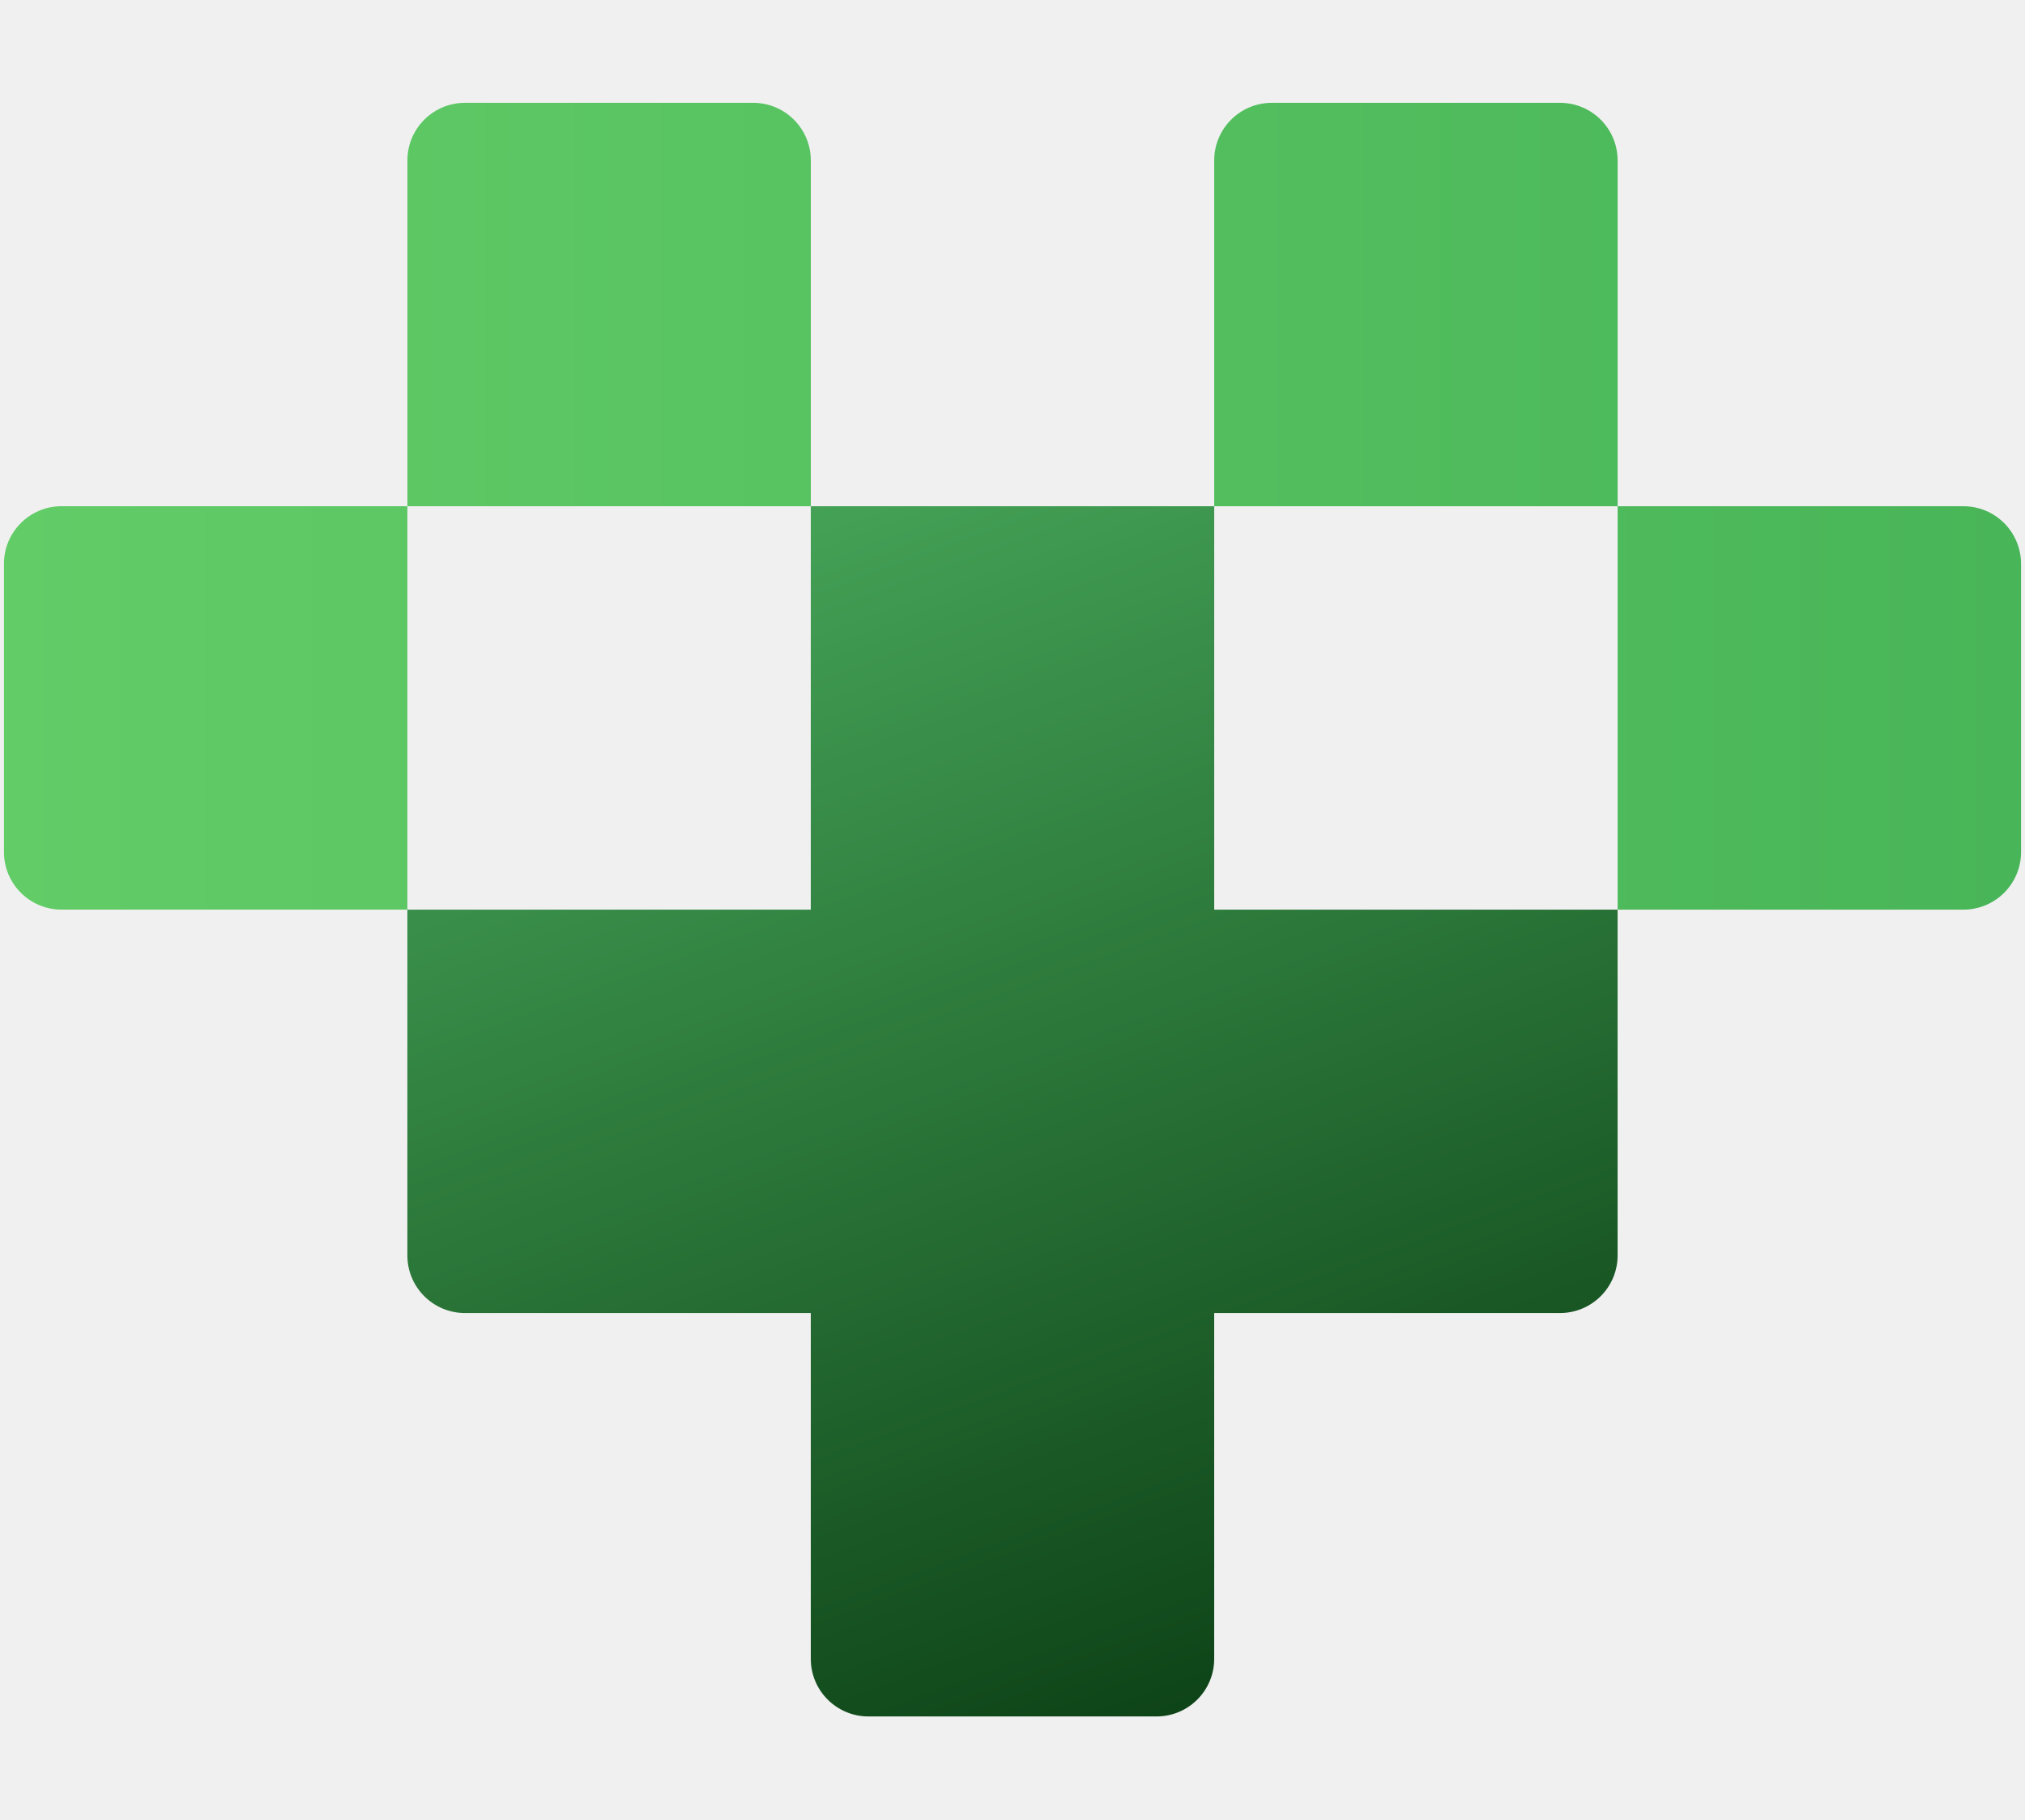
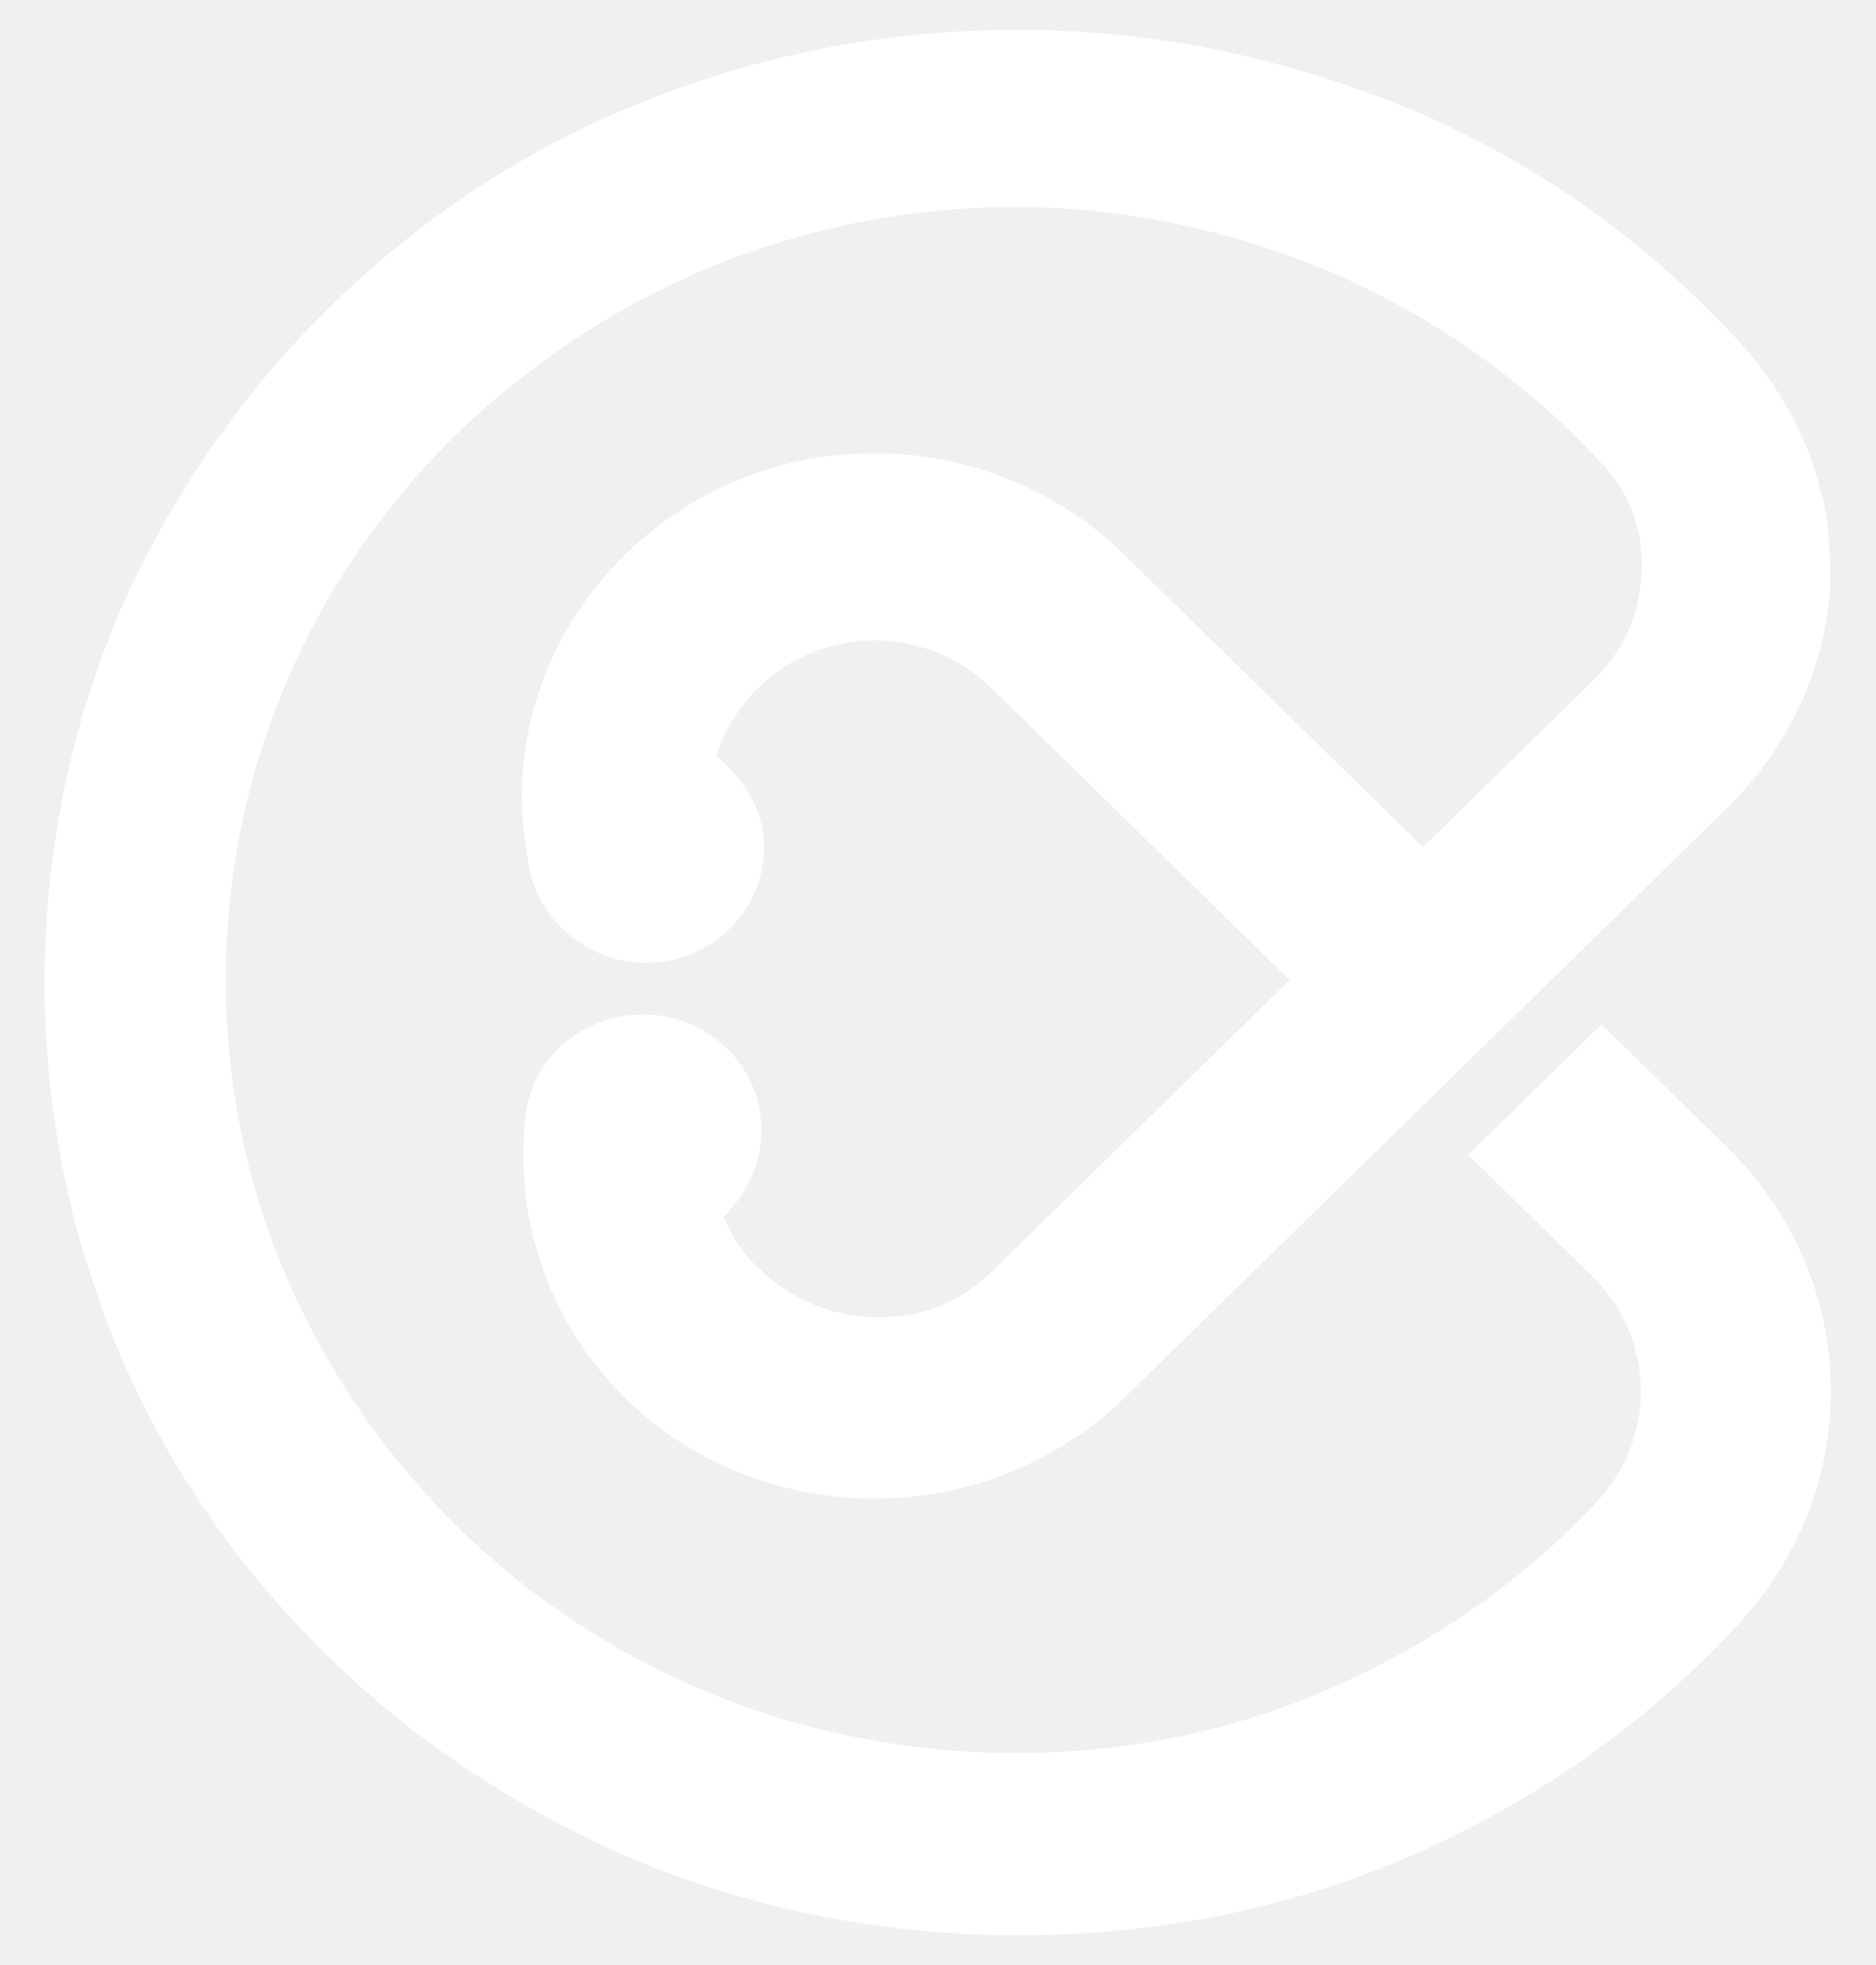
- <svg xmlns="http://www.w3.org/2000/svg" id="a" viewBox="0 0 1024 920">
-   <defs>
-     <linearGradient id="b" x1="344.04" y1="3228.06" x2="623.7" y2="2461.41" gradientTransform="translate(0 3317.646) scale(1 -1)" gradientUnits="userSpaceOnUse">
-       <stop offset="0" stop-color="#53bc67" />
-       <stop offset="1" stop-color="#0e4418" />
-     </linearGradient>
-     <linearGradient id="c" x1="2" y1="256" x2="1022" y2="256" gradientUnits="userSpaceOnUse">
-       <stop offset="0" stop-color="#62cc67" />
-       <stop offset="1" stop-color="#48b558" />
-     </linearGradient>
-   </defs>
-   <path d="M614,460v-204h-204v204h-204v174.86c0,16.1,13.04,29.14,29.14,29.14h174.86v174.86c0,16.1,13.04,29.14,29.14,29.14h145.71c16.1,0,29.14-13.04,29.14-29.14v-174.86h174.86c16.1,0,29.14-13.04,29.14-29.14v-174.86h-204Z" fill="url(#b)" />
-   <path d="M818,81.14v174.86h-204V81.14c0-16.1,13.04-29.14,29.14-29.14h145.71c16.1,0,29.14,13.04,29.14,29.14ZM992.86,256h-174.86v204h174.86c16.1,0,29.14-13.04,29.14-29.14v-145.71c0-16.1-13.04-29.14-29.14-29.14ZM380.86,52h-145.71c-16.1,0-29.14,13.04-29.14,29.14v174.86h204V81.14c0-16.1-13.04-29.14-29.14-29.14ZM2,285.14v145.71c0,16.1,13.04,29.14,29.14,29.14h174.86v-204H31.14c-16.1,0-29.14,13.04-29.14,29.14Z" fill="url(#c)" />
+ <svg xmlns="http://www.w3.org/2000/svg" width="42" height="44" viewBox="11 10 42 44" fill="none">
+   <path d="M51.99 23.07C51.878 24.944 51.089 26.708 49.681 28.086L36.163 41.316C35.825 41.647 35.431 41.978 34.98 42.253C31.883 44.293 27.658 43.907 25.011 41.316C23.378 39.718 22.533 37.458 22.758 35.142C22.814 33.764 23.997 32.717 25.405 32.717C26.87 32.717 28.052 33.874 28.052 35.308C28.052 36.079 27.715 36.741 27.208 37.237C27.377 37.678 27.658 38.119 28.052 38.45C28.728 39.111 29.686 39.497 30.643 39.497C31.263 39.497 31.826 39.387 32.333 39.111C32.671 38.946 32.953 38.725 33.234 38.45L39.881 31.945L37.121 29.244L33.178 25.385C32.502 24.724 31.545 24.338 30.587 24.338C29.63 24.338 28.672 24.724 27.996 25.385C27.546 25.826 27.208 26.377 27.039 26.929C27.658 27.425 28.109 28.141 28.109 28.968C28.109 30.401 26.926 31.559 25.462 31.559C24.11 31.559 22.927 30.512 22.814 29.189C22.364 26.708 23.152 24.227 25.011 22.408C26.475 20.975 28.447 20.148 30.587 20.148C32.671 20.148 34.699 20.975 36.163 22.408L40.106 26.267L42.866 28.968L46.696 25.22C47.428 24.503 47.766 23.621 47.766 22.629C47.766 21.747 47.428 20.92 46.809 20.314C45.175 18.55 43.204 17.172 41.007 16.179C38.698 15.187 36.276 14.636 33.741 14.636C29.01 14.636 24.617 16.455 21.237 19.707C17.914 22.96 16.055 27.314 16.055 31.945C16.055 36.575 17.914 40.875 21.237 44.183C24.56 47.435 29.01 49.254 33.741 49.254C36.276 49.254 38.698 48.758 41.007 47.711C43.204 46.718 45.175 45.34 46.809 43.576C48.104 42.143 48.048 39.993 46.696 38.615L43.88 35.859L46.865 32.937L49.681 35.694C52.666 38.615 52.779 43.246 49.963 46.333C47.935 48.538 45.513 50.246 42.809 51.459C39.993 52.727 36.952 53.334 33.798 53.334C30.869 53.334 27.996 52.782 25.293 51.68C22.702 50.577 20.336 49.034 18.365 47.104C16.337 45.12 14.76 42.86 13.69 40.324C12.563 37.678 12 34.867 12 32C12 29.134 12.563 26.322 13.69 23.676C14.816 21.141 16.393 18.825 18.365 16.896C20.392 14.911 22.702 13.368 25.293 12.321C27.996 11.218 30.869 10.667 33.798 10.667C36.952 10.667 39.937 11.328 42.809 12.541C45.569 13.754 47.935 15.463 49.963 17.668C50.808 18.605 51.483 19.762 51.765 20.975C51.934 21.471 51.99 22.298 51.99 23.07Z" fill="white" />
</svg>
